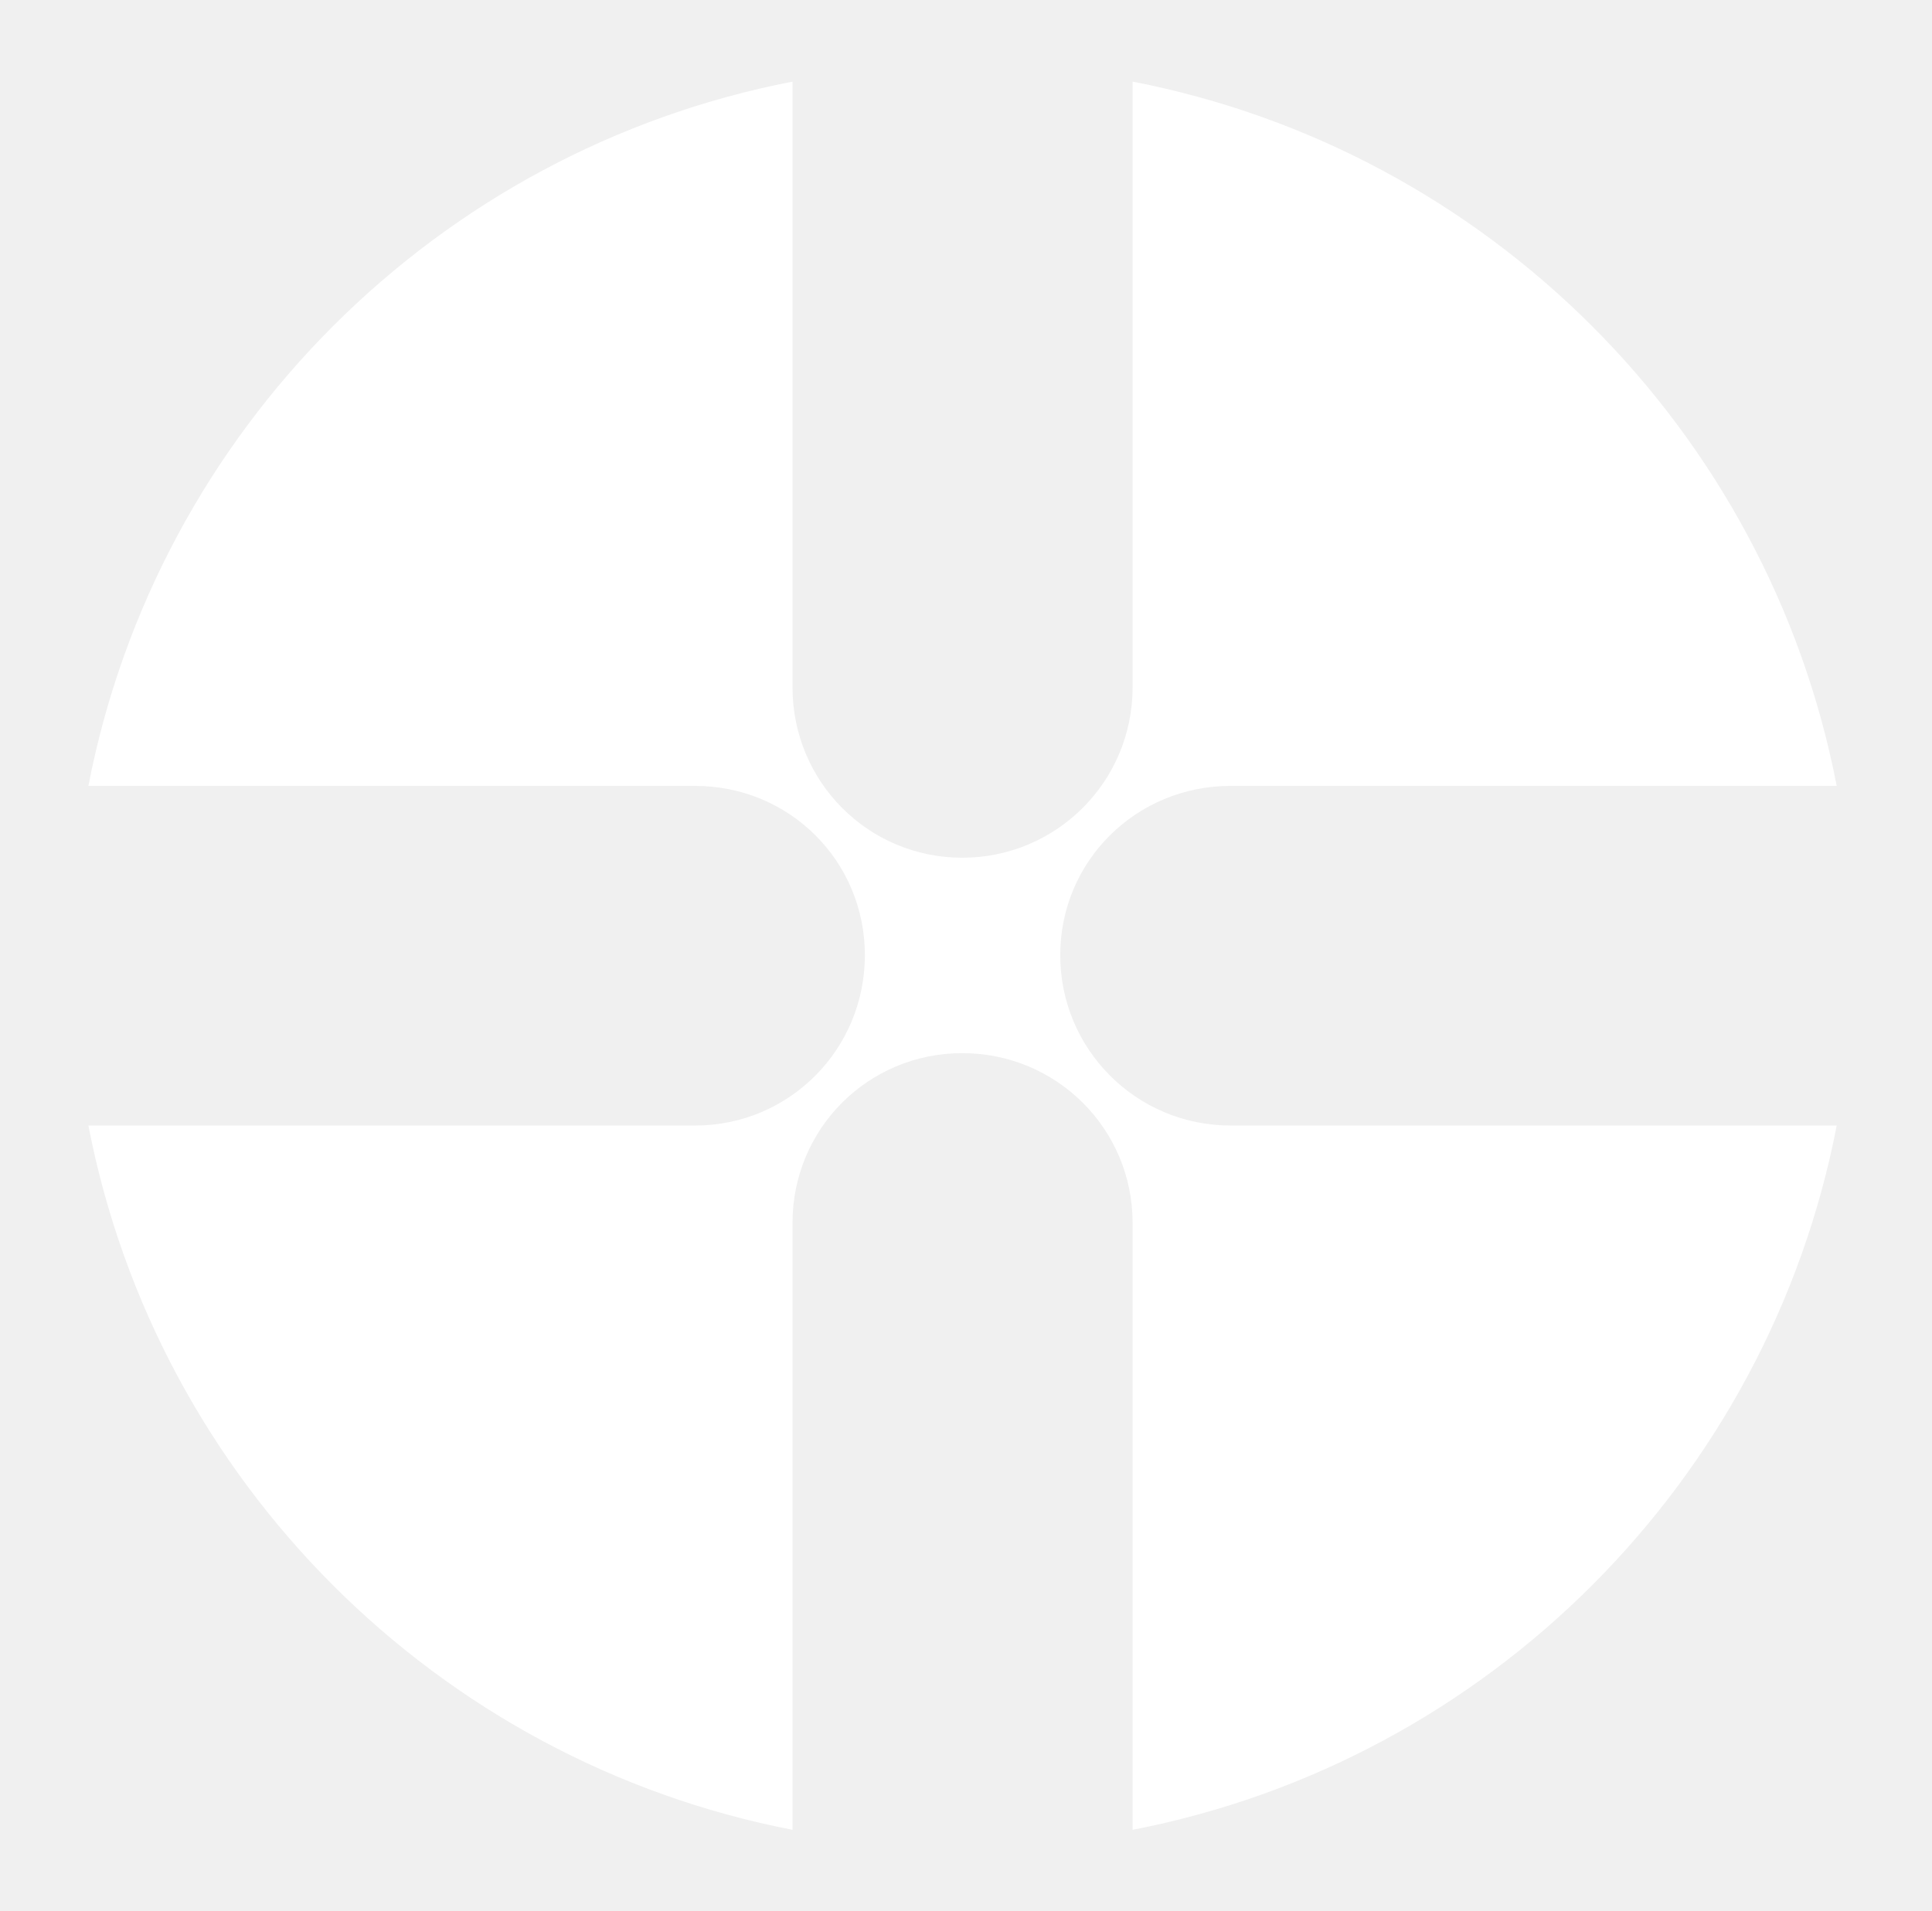
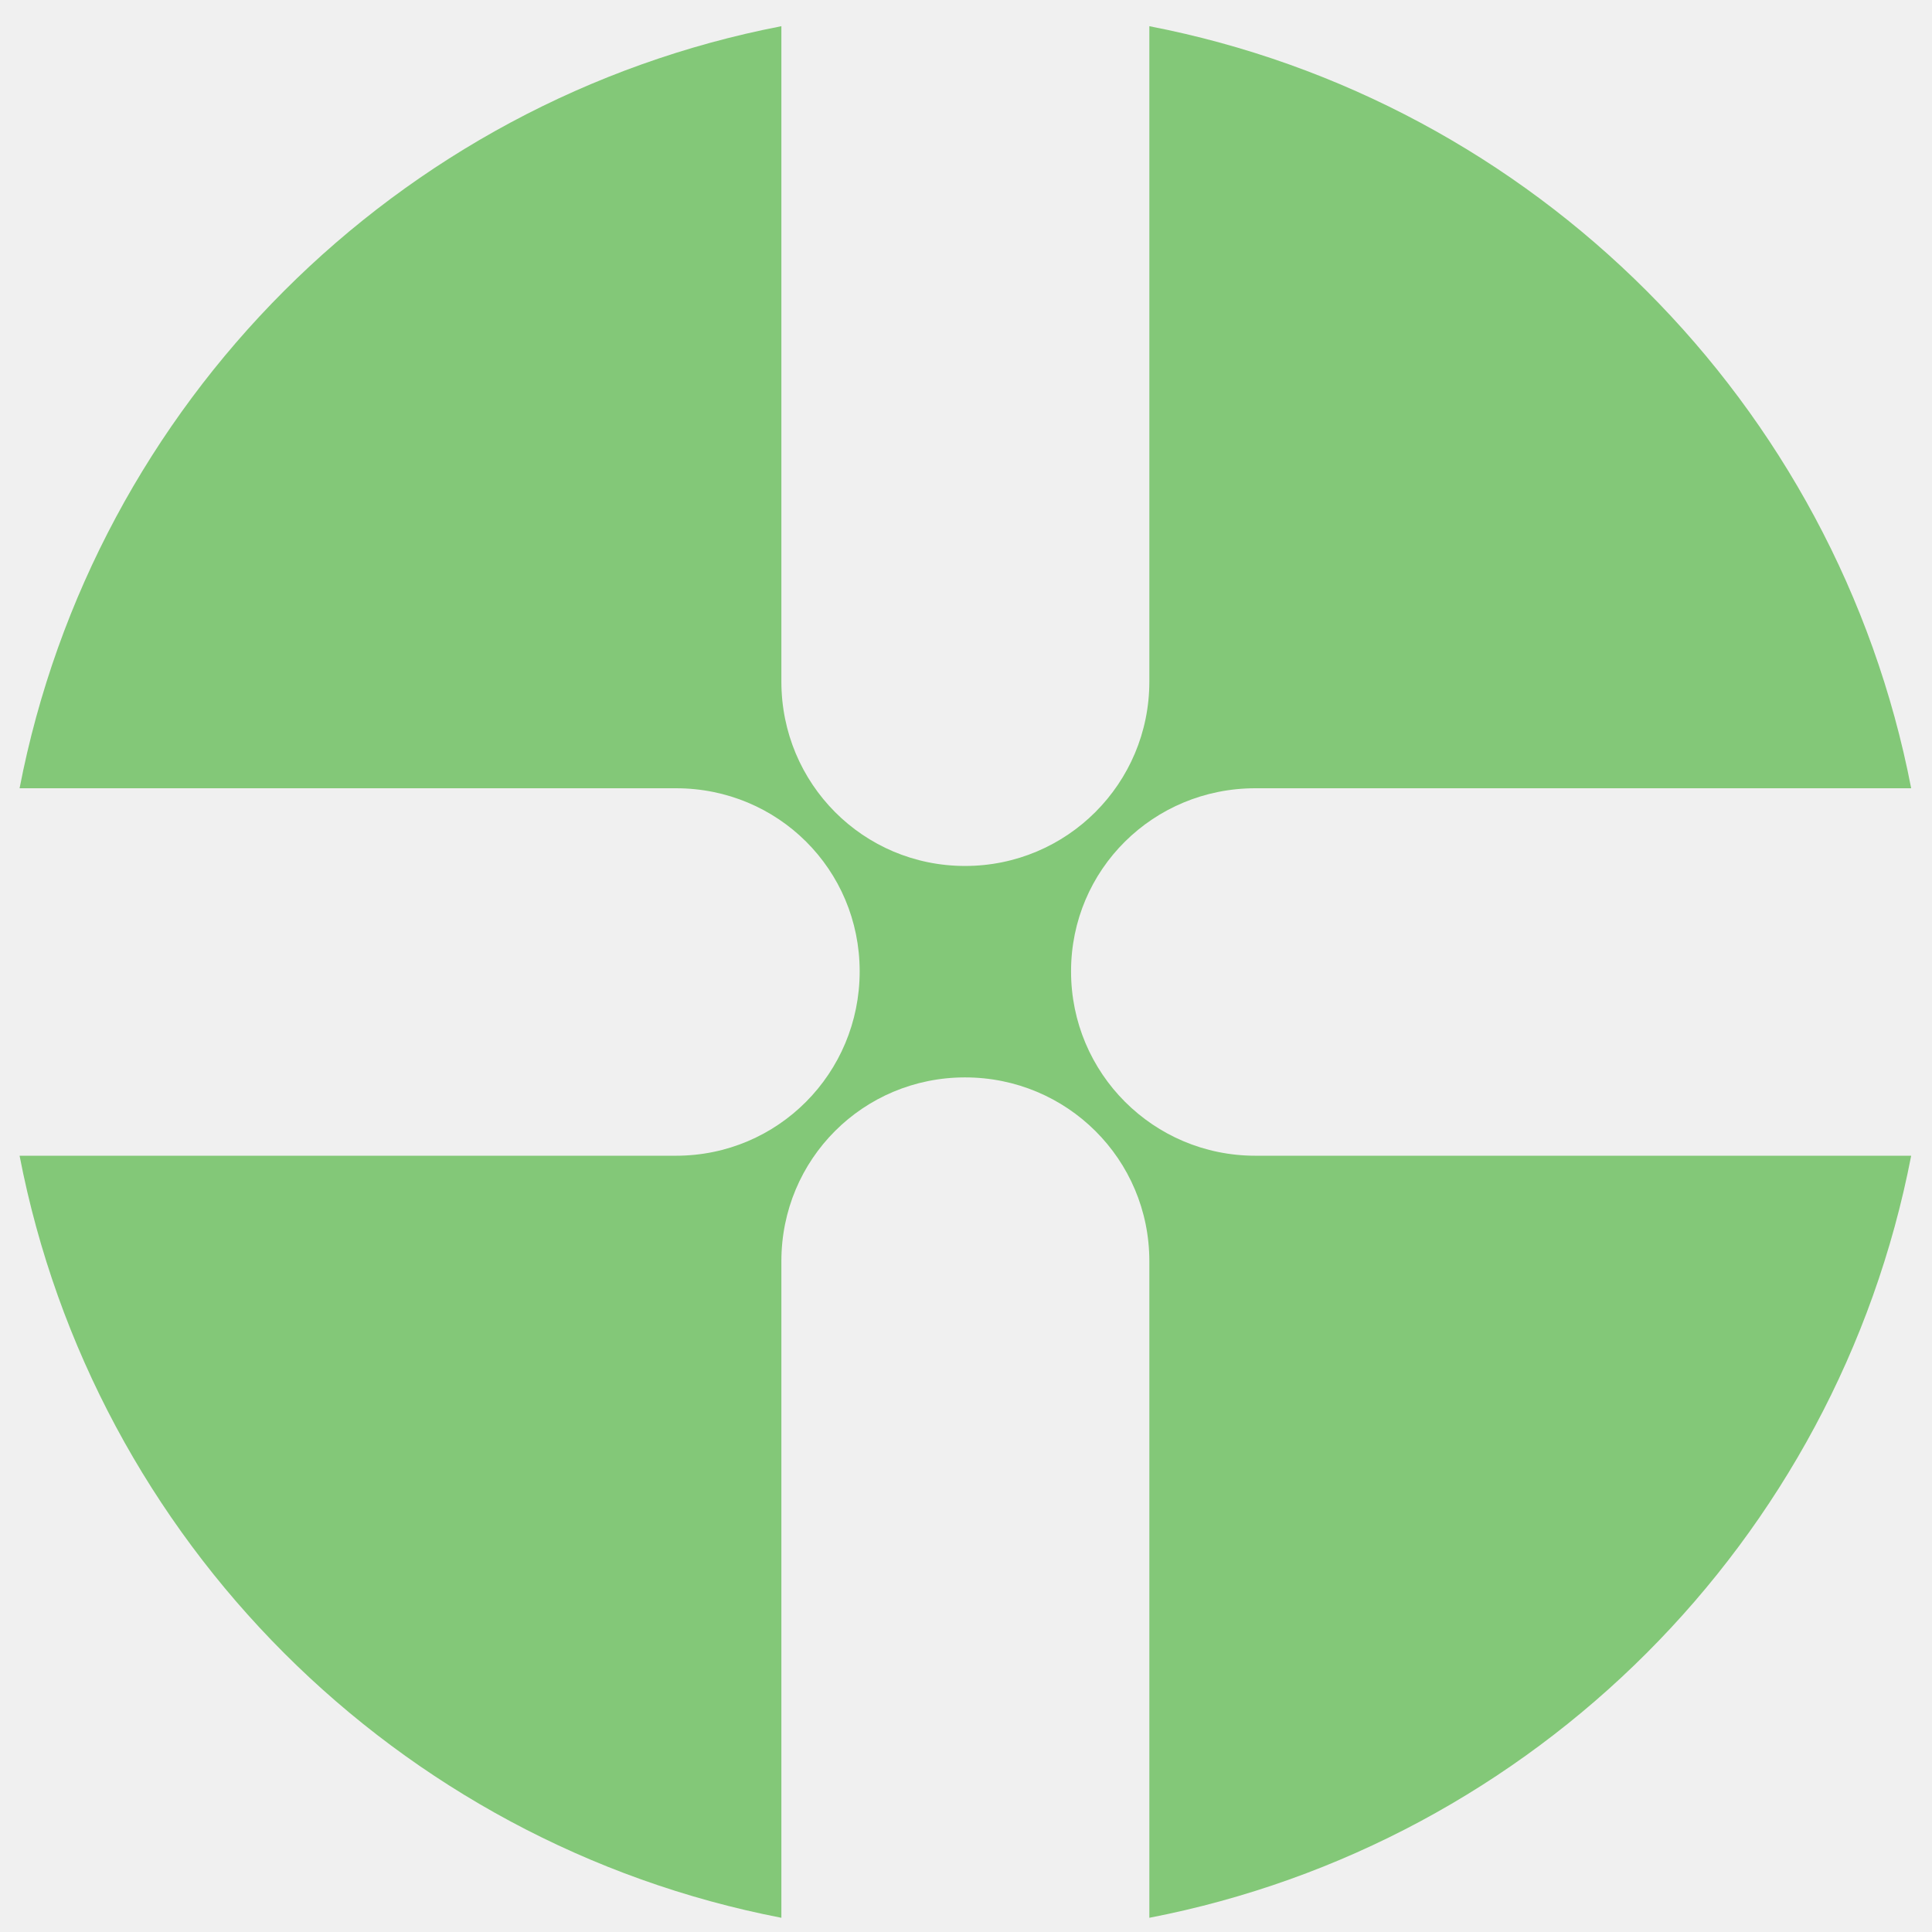
- <svg xmlns="http://www.w3.org/2000/svg" width="90" height="89" viewBox="0 0 90 89" fill="none">
-   <path d="M36.918 3.803C20.36 7.007 7.319 20.049 4.118 36.613H32.38C36.769 36.613 40.289 40.109 40.289 44.498C40.289 48.887 36.769 52.435 32.381 52.435H4.118C7.319 68.999 20.36 82.041 36.918 85.245V56.974C36.918 52.584 40.438 49.063 44.826 49.063C49.214 49.063 52.761 52.584 52.761 56.974V85.245C69.319 82.041 82.36 68.999 85.561 52.435H57.324C52.936 52.435 49.39 48.887 49.39 44.498C49.39 40.109 52.936 36.613 57.324 36.613H85.561C82.36 20.049 69.319 7.007 52.761 3.803V32.022C52.761 36.412 49.214 39.959 44.826 39.959C40.438 39.959 36.918 36.412 36.918 32.022V3.803Z" fill="white" />
+ <svg xmlns="http://www.w3.org/2000/svg" width="59" height="59" viewBox="0 0 59 59" fill="none">
+   <path d="M23.862 0.8C12.118 3.072 2.868 12.323 0.598 24.072H20.644C23.756 24.072 26.253 26.551 26.253 29.664C26.253 32.778 23.756 35.294 20.644 35.294H0.598C2.868 47.043 12.118 56.293 23.862 58.566V38.513C23.862 35.4 26.359 32.902 29.471 32.902C32.584 32.902 35.099 35.4 35.099 38.513V58.566C46.843 56.293 56.094 47.043 58.364 35.294H38.336C35.224 35.294 32.708 32.778 32.708 29.664C32.708 26.551 35.224 24.072 38.336 24.072H58.364C56.094 12.323 46.843 3.072 35.099 0.8V20.816C35.099 23.929 32.584 26.445 29.471 26.445C26.359 26.445 23.862 23.929 23.862 20.816V0.8Z" fill="#83C878" />
</svg>
